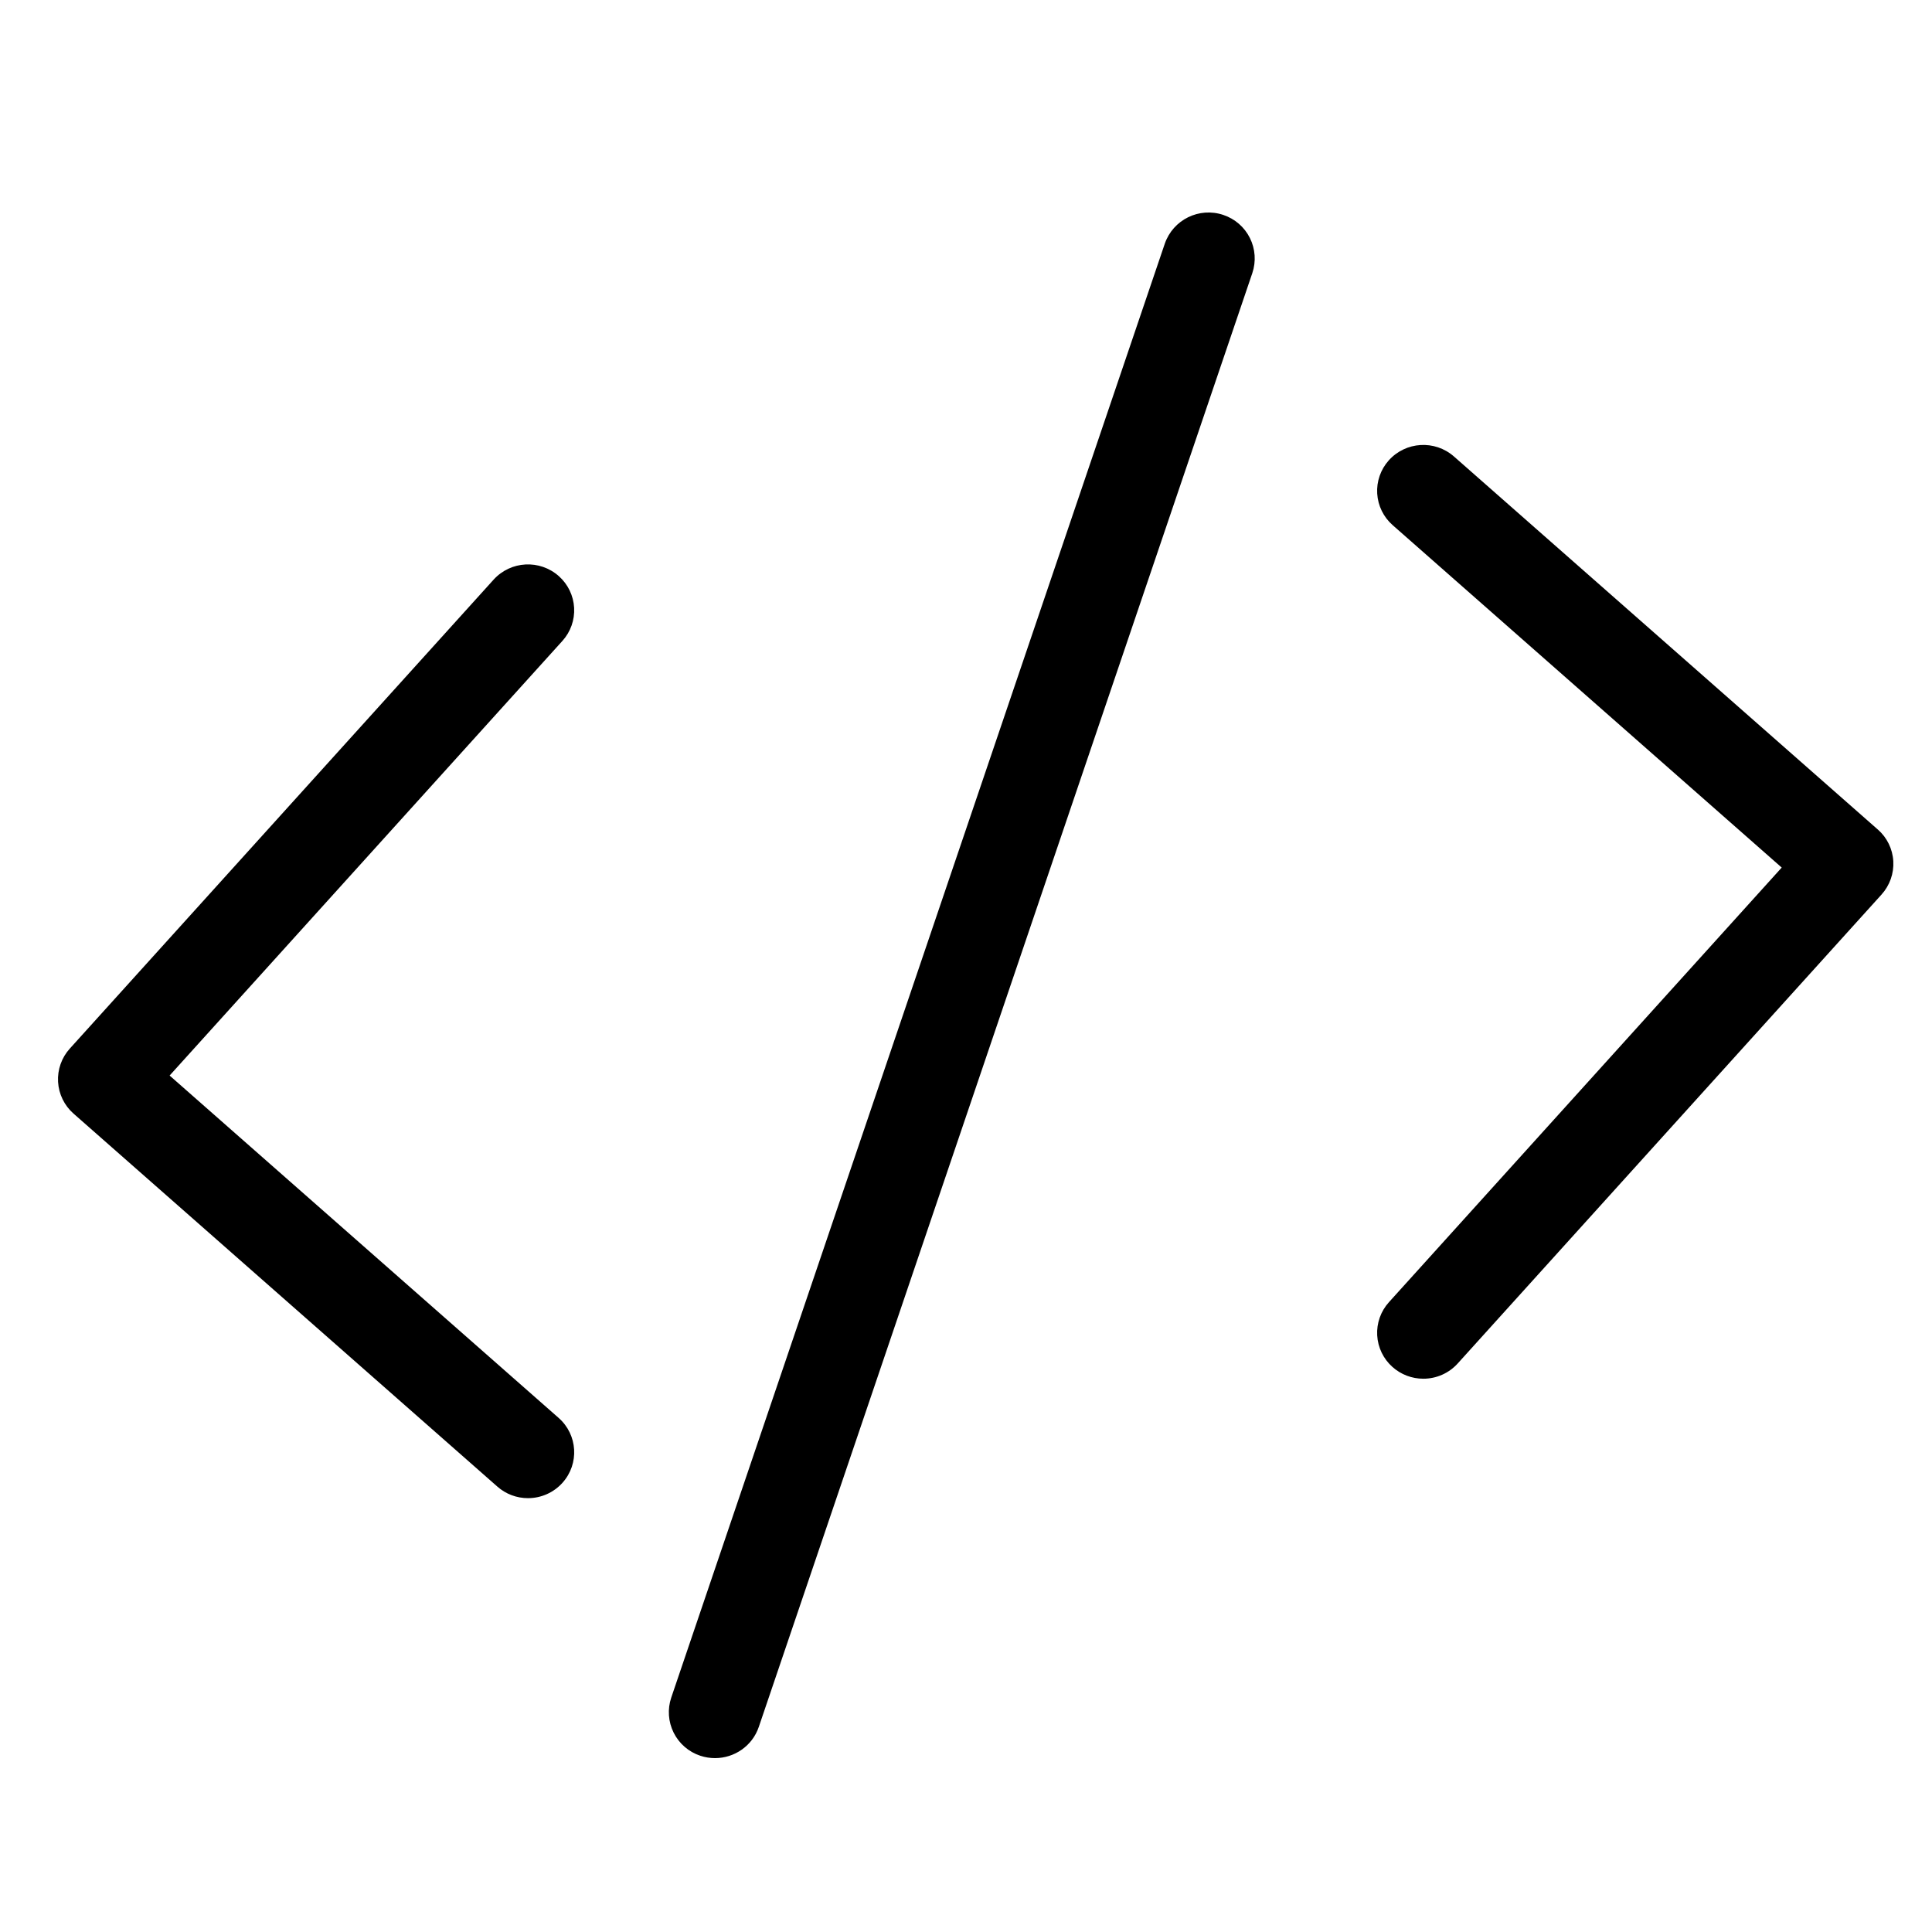
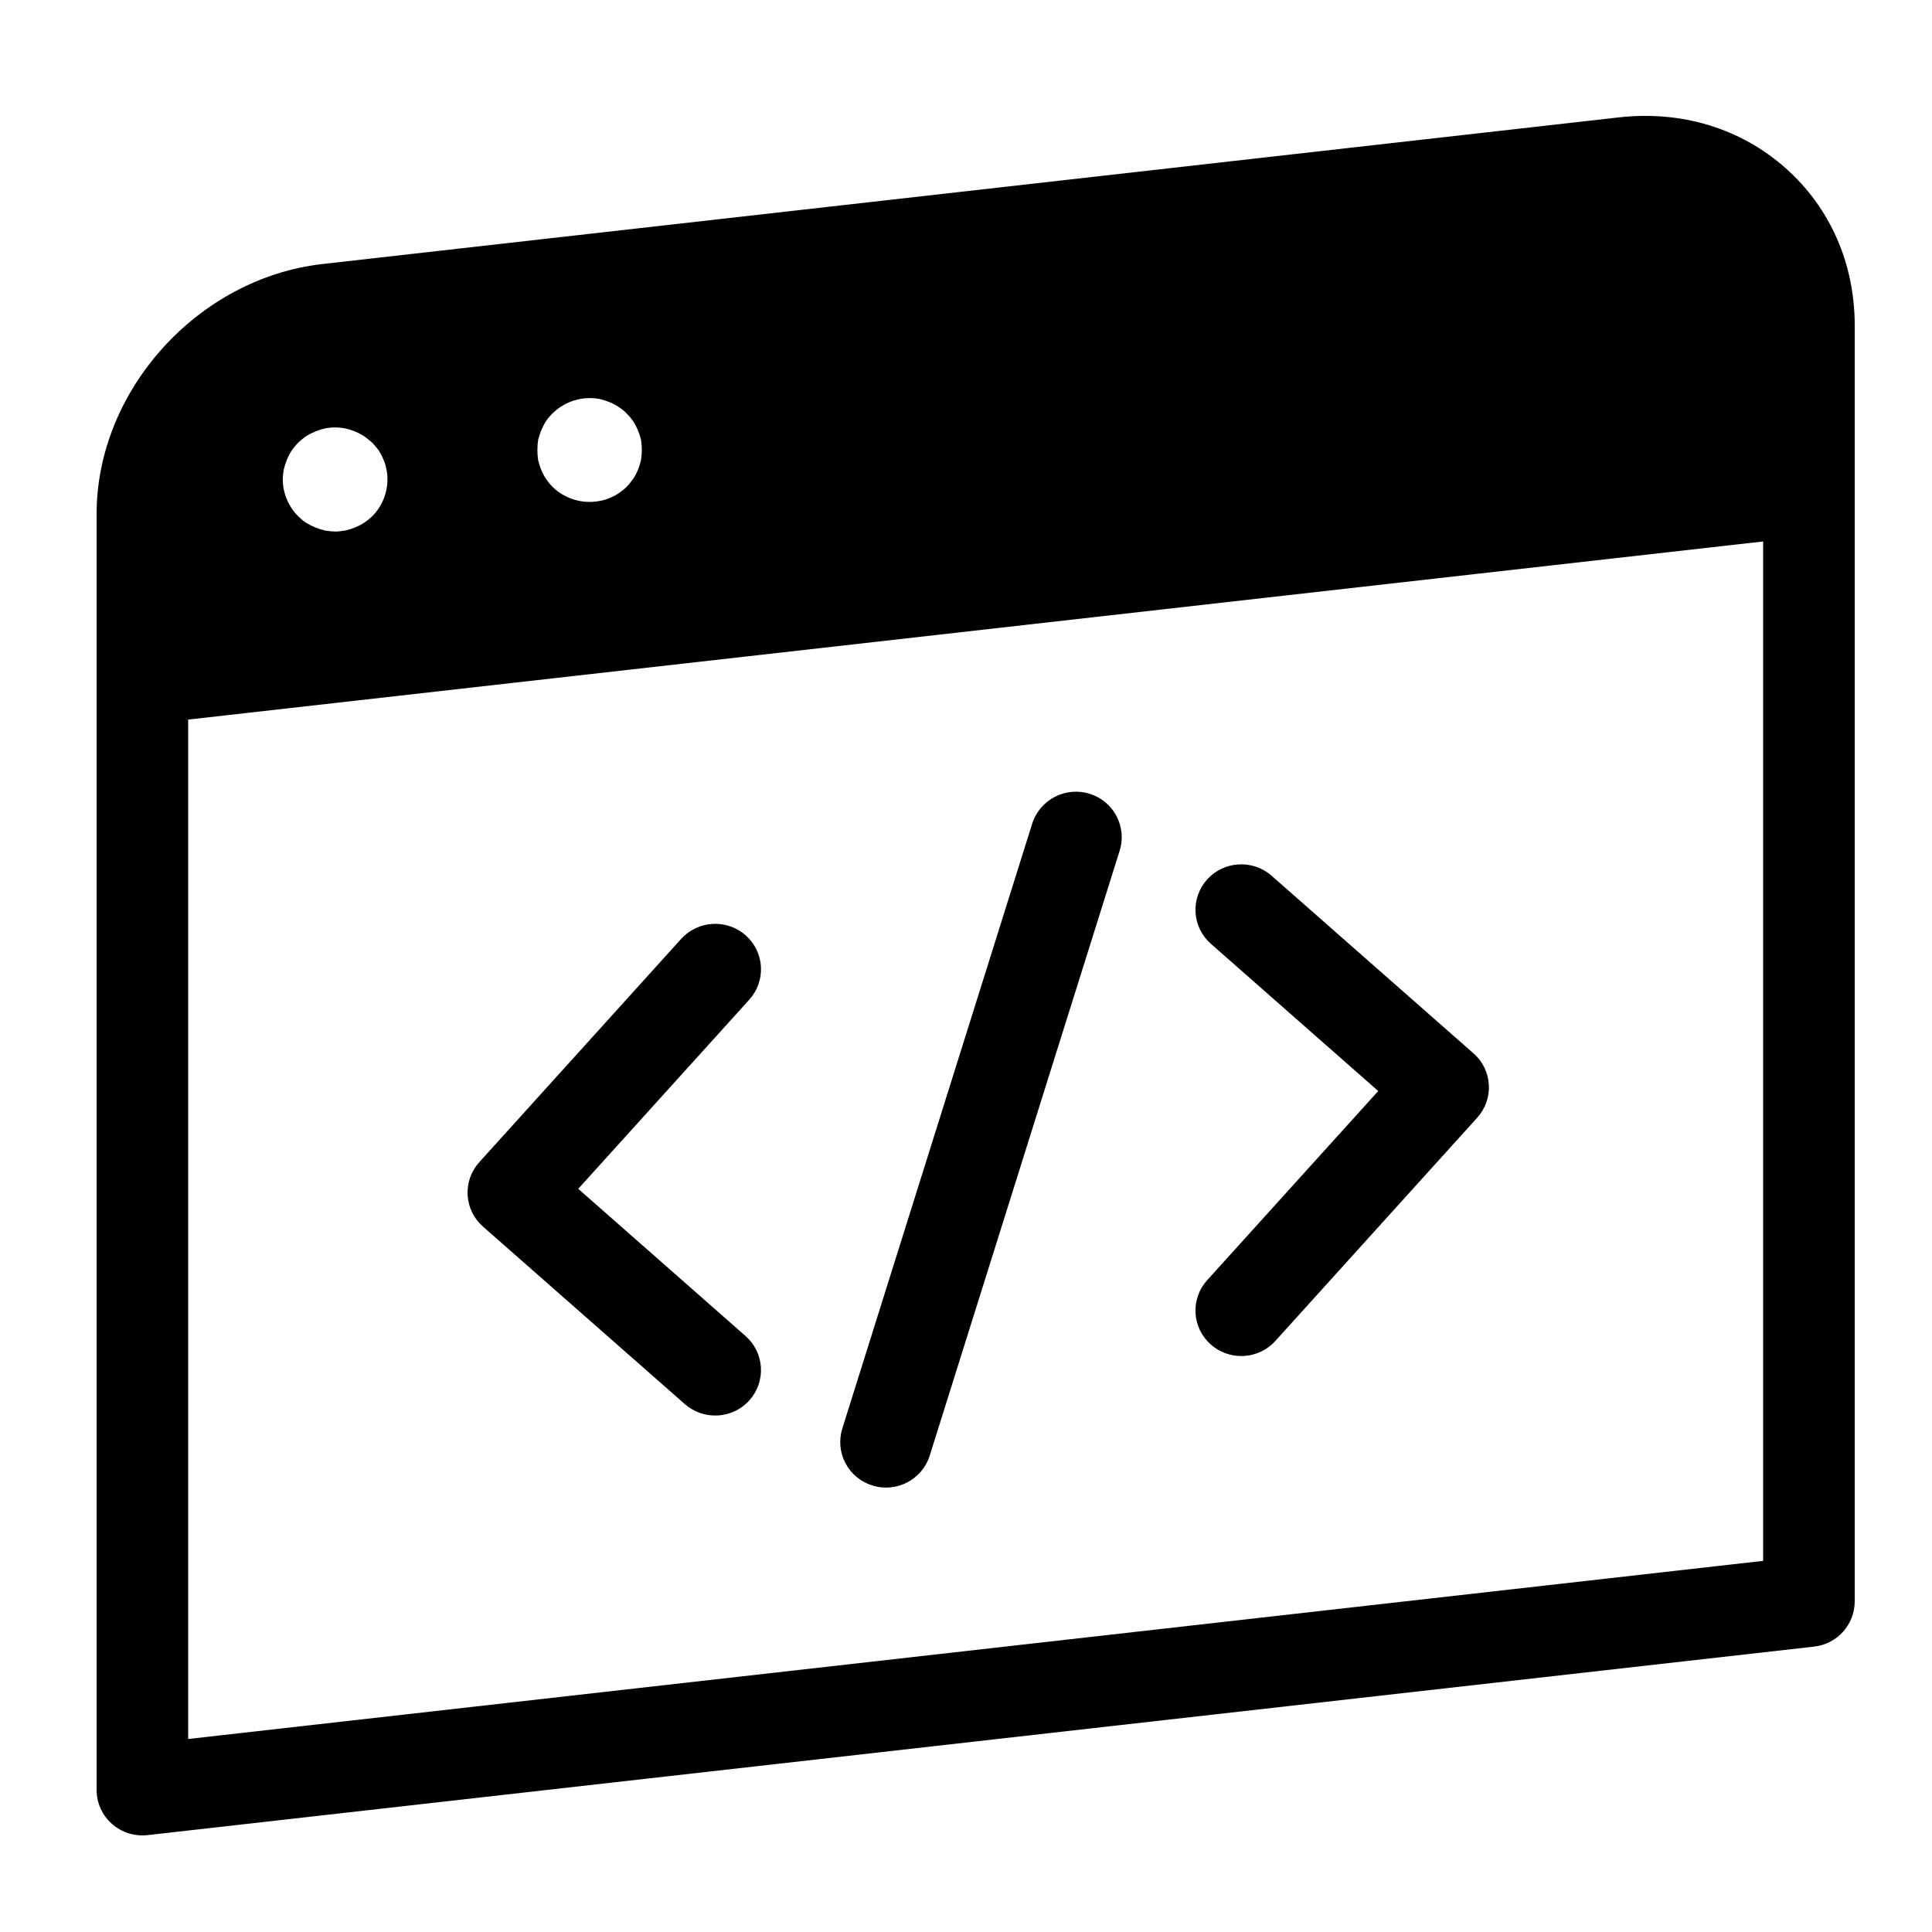
<svg xmlns="http://www.w3.org/2000/svg" width="100" height="100" fill="none">
-   <path fill="#000" fill-rule="evenodd" d="M63.319 11.125a2.395 2.395 0 0 0-3.031 1.492L34.744 87.866a2.372 2.372 0 0 0 1.5 3.01c.255.085.512.124.766.124.998 0 1.93-.626 2.266-1.617L64.82 14.135a2.374 2.374 0 0 0-1.502-3.01Zm33.875 31.81L75.257 23.628a2.402 2.402 0 0 0-3.375.202 2.362 2.362 0 0 0 .204 3.353l20.135 17.722L71.892 67.4a2.363 2.363 0 0 0 .182 3.354 2.392 2.392 0 0 0 1.596.608 2.39 2.39 0 0 0 1.78-.788L97.389 46.3a2.374 2.374 0 0 0 .608-1.724 2.359 2.359 0 0 0-.802-1.642ZM25.549 30.002a2.402 2.402 0 0 1 3.377-.18 2.363 2.363 0 0 1 .182 3.354L8.779 55.67l20.135 17.72c.99.87 1.08 2.372.205 3.353a2.393 2.393 0 0 1-1.792.801 2.385 2.385 0 0 1-1.584-.598L3.806 57.64a2.366 2.366 0 0 1-.193-3.365L25.55 30.001Z" clip-rule="evenodd" />
+   <path fill="#000" fill-rule="evenodd" d="M28.018 22.269a3.216 3.216 0 0 0-.164.499 3.568 3.568 0 0 0 0 1.047c.042.175.097.351.164.511.067.162.15.324.244.459.095.146.215.294.339.417a2.75 2.75 0 0 0 2.451.724c.163-.025.339-.079.501-.148a2.48 2.48 0 0 0 .46-.24c.15-.108.298-.215.42-.336a3.46 3.46 0 0 0 .338-.417c.096-.135.178-.297.245-.459.068-.16.122-.336.163-.51a3.392 3.392 0 0 0 0-1.048 3.07 3.07 0 0 0-.163-.5 2.993 2.993 0 0 0-.245-.47 3.104 3.104 0 0 0-.339-.402 2.407 2.407 0 0 0-.418-.336 2.412 2.412 0 0 0-.46-.243 4.01 4.01 0 0 0-.502-.162 2.747 2.747 0 0 0-2.451.741c-.124.12-.244.256-.339.402-.095.148-.177.31-.244.47Zm-13.165 1.52a3.537 3.537 0 0 0-.163.497c-.027.175-.054.35-.054.526 0 .711.296 1.41.799 1.909.12.12.257.24.405.336a3.344 3.344 0 0 0 .977.402 3.5 3.5 0 0 0 .528.054c.175 0 .348-.026.523-.053h.004a2.99 2.99 0 0 0 .976-.403 3.63 3.63 0 0 0 .419-.334l.001-.002a2.712 2.712 0 0 0 .786-1.91c0-.175-.014-.35-.054-.525a2.252 2.252 0 0 0-.15-.498 3.173 3.173 0 0 0-.243-.47 9.362 9.362 0 0 1-.084-.105 3.54 3.54 0 0 0-.255-.299 6.032 6.032 0 0 0-.42-.336 3.335 3.335 0 0 0-.46-.242 3.113 3.113 0 0 0-.516-.16 2.73 2.73 0 0 0-1.055 0 2.982 2.982 0 0 0-.502.16c-.162.069-.325.15-.475.242a3.599 3.599 0 0 0-.405.336c-.122.121-.244.27-.339.404a3.077 3.077 0 0 0-.243.47Zm47.811 45.796a2.37 2.37 0 0 0 1.582.603c.65 0 1.298-.264 1.767-.782L76.46 57.853a2.338 2.338 0 0 0-.194-3.333l-10.447-9.19a2.382 2.382 0 0 0-3.346.2 2.34 2.34 0 0 0 .203 3.322l8.661 7.62-8.854 9.79a2.34 2.34 0 0 0 .181 3.323Zm-17.51 7.304a2.37 2.37 0 0 0 2.968-1.546l9.832-31.312a2.35 2.35 0 0 0-1.558-2.946 2.377 2.377 0 0 0-2.969 1.545l-9.83 31.312a2.351 2.351 0 0 0 1.557 2.947Zm-9.707-4.213a2.37 2.37 0 0 0 1.57.591c.656 0 1.307-.267 1.776-.792a2.342 2.342 0 0 0-.203-3.322l-8.66-7.62 8.852-9.79a2.34 2.34 0 0 0-.18-3.324 2.382 2.382 0 0 0-3.347.18L24.808 60.154a2.34 2.34 0 0 0 .19 3.333l10.45 9.19ZM92.42 8.7c-2.323-2.058-5.385-2.992-8.647-2.622l-67.082 7.588C10.245 14.396 5 20.201 5 26.608v66.039c0 .67.289 1.31.792 1.756a2.387 2.387 0 0 0 1.848.582l86.258-9.757A2.36 2.36 0 0 0 96 82.89V16.851c0-3.21-1.27-6.104-3.58-8.15Zm-1.16 72.09L9.74 90.01V37.246l81.52-9.22V80.79Z" clip-rule="evenodd" />
</svg>
